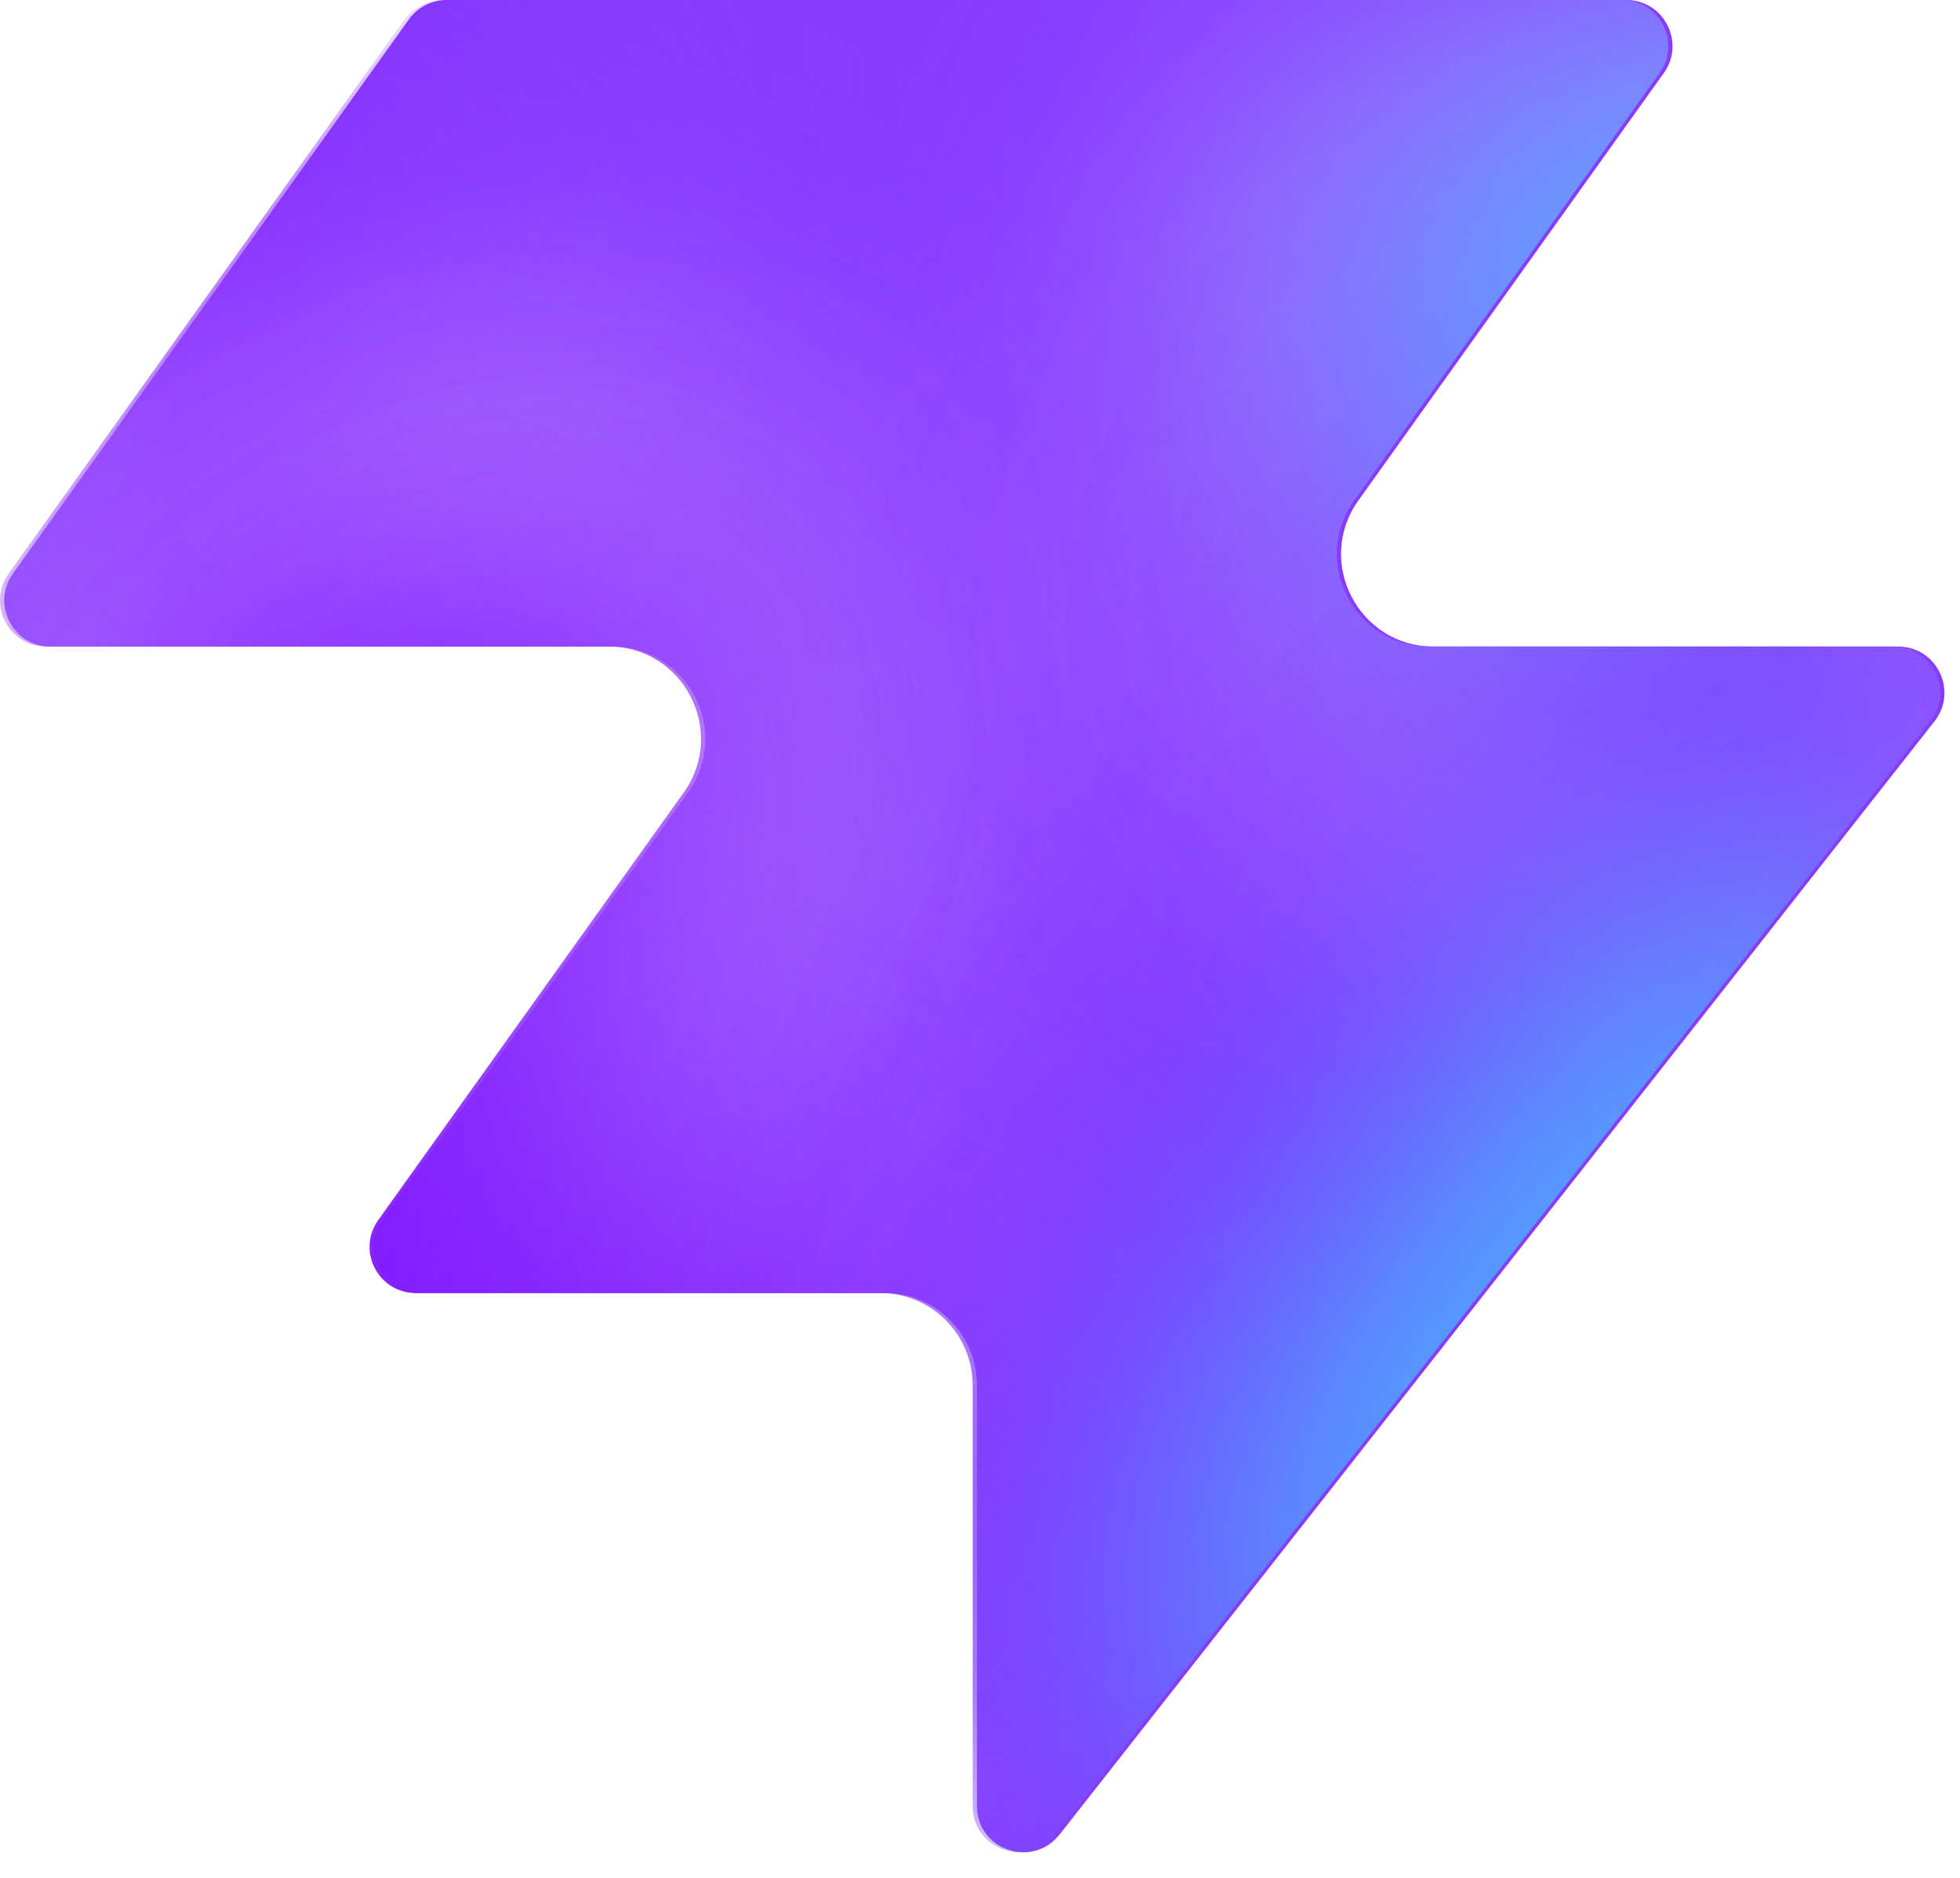
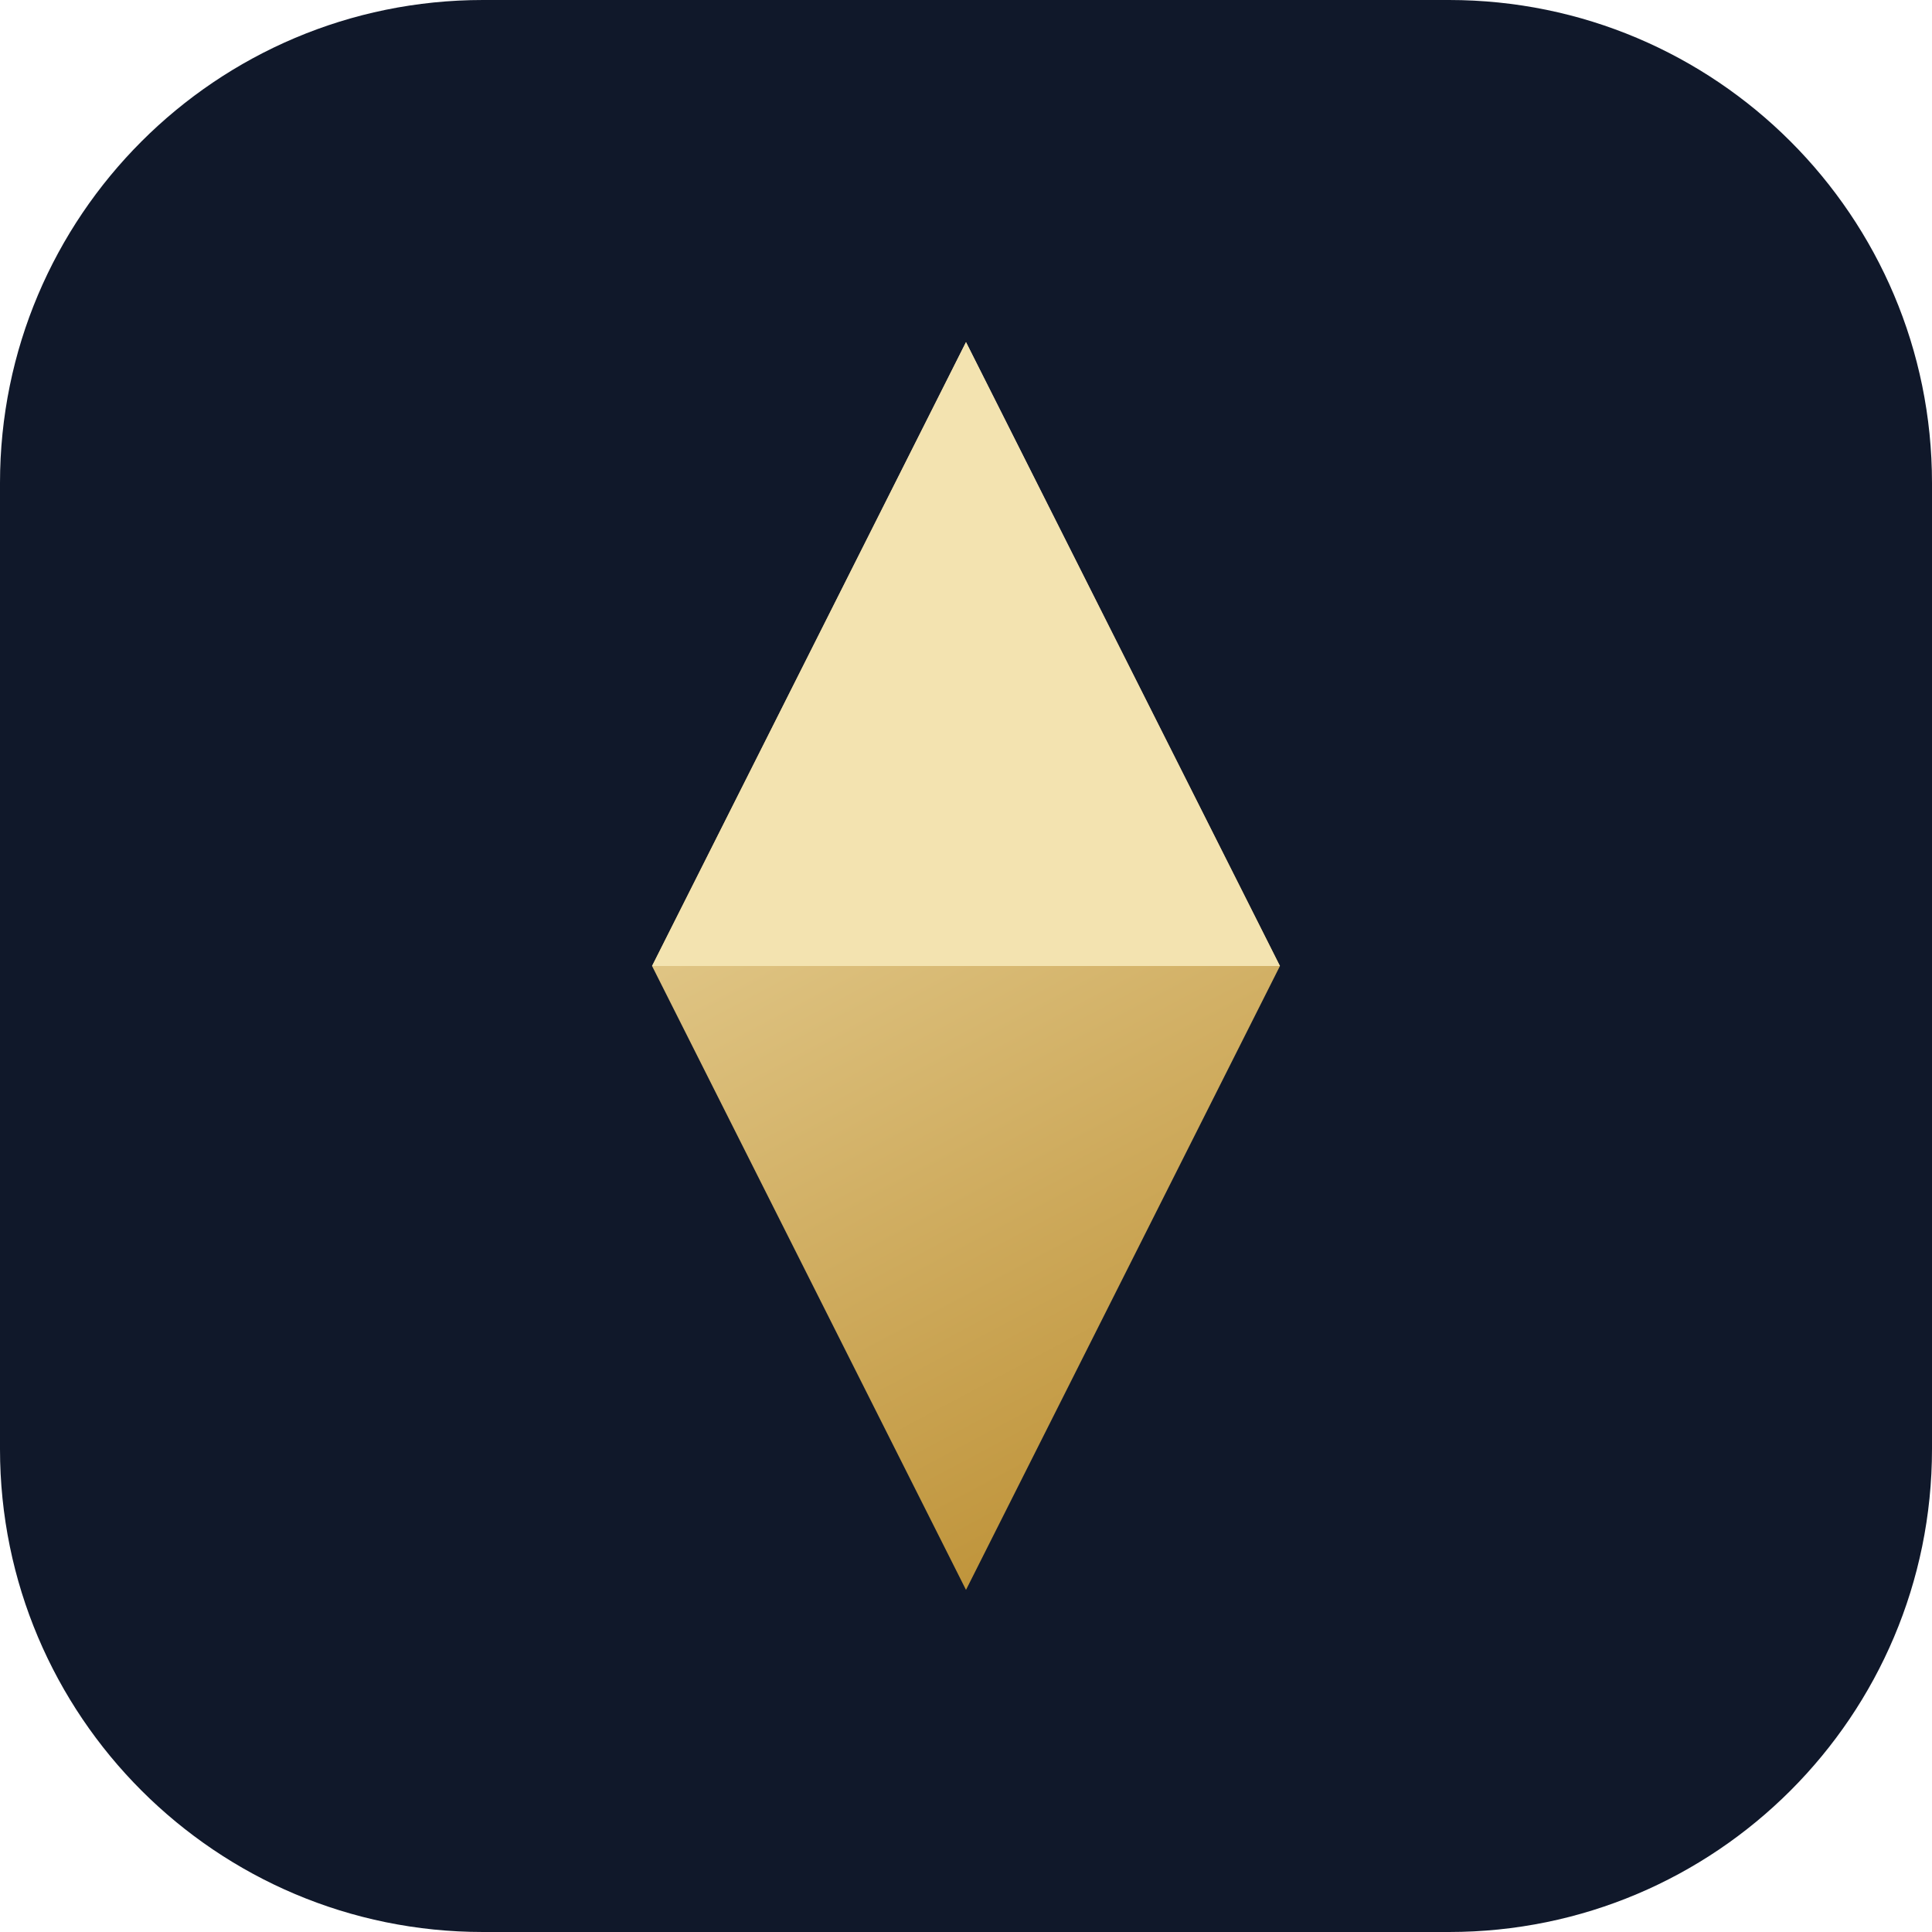
- <svg xmlns="http://www.w3.org/2000/svg" width="48" height="46" fill="none" viewBox="0 0 48 46">
-   <path fill="#863bff" d="M25.946 44.938c-.664.845-2.021.375-2.021-.698V33.937a2.26 2.26 0 0 0-2.262-2.262H10.287c-.92 0-1.456-1.04-.92-1.788l7.48-10.471c1.07-1.497 0-3.578-1.842-3.578H1.237c-.92 0-1.456-1.04-.92-1.788L10.013.474c.214-.297.556-.474.92-.474h28.894c.92 0 1.456 1.04.92 1.788l-7.48 10.471c-1.07 1.498 0 3.579 1.842 3.579h11.377c.943 0 1.473 1.088.89 1.83L25.947 44.94z" style="fill:#863bff;fill:color(display-p3 .525 .23 1);fill-opacity:1" />
-   <mask id="a" width="48" height="46" x="0" y="0" maskUnits="userSpaceOnUse" style="mask-type:alpha">
-     <path fill="#000" d="M25.842 44.938c-.664.844-2.021.375-2.021-.698V33.937a2.26 2.26 0 0 0-2.262-2.262H10.183c-.92 0-1.456-1.04-.92-1.788l7.48-10.471c1.07-1.498 0-3.579-1.842-3.579H1.133c-.92 0-1.456-1.04-.92-1.787L9.91.473c.214-.297.556-.474.92-.474h28.894c.92 0 1.456 1.04.92 1.788l-7.48 10.471c-1.07 1.498 0 3.578 1.842 3.578h11.377c.943 0 1.473 1.088.89 1.832L25.843 44.94z" style="fill:#000;fill-opacity:1" />
-   </mask>
-   <g mask="url(#a)">
-     <g filter="url(#b)">
-       <ellipse cx="5.508" cy="14.704" fill="#ede6ff" rx="5.508" ry="14.704" style="fill:#ede6ff;fill:color(display-p3 .927 .903 1);fill-opacity:1" transform="matrix(.00324 1 1 -.00324 -4.47 31.516)" />
-     </g>
-     <g filter="url(#c)">
-       <ellipse cx="10.399" cy="29.851" fill="#ede6ff" rx="10.399" ry="29.851" style="fill:#ede6ff;fill:color(display-p3 .927 .903 1);fill-opacity:1" transform="matrix(.00324 1 1 -.00324 -39.328 7.883)" />
-     </g>
-     <g filter="url(#d)">
-       <ellipse cx="5.508" cy="30.487" fill="#7e14ff" rx="5.508" ry="30.487" style="fill:#7e14ff;fill:color(display-p3 .492 .077 1);fill-opacity:1" transform="rotate(89.814 -25.913 -14.639)scale(1 -1)" />
-     </g>
-     <g filter="url(#e)">
-       <ellipse cx="5.508" cy="30.599" fill="#7e14ff" rx="5.508" ry="30.599" style="fill:#7e14ff;fill:color(display-p3 .492 .077 1);fill-opacity:1" transform="rotate(89.814 -32.644 -3.334)scale(1 -1)" />
-     </g>
-     <g filter="url(#f)">
-       <ellipse cx="5.508" cy="30.599" fill="#7e14ff" rx="5.508" ry="30.599" style="fill:#7e14ff;fill:color(display-p3 .492 .077 1);fill-opacity:1" transform="matrix(.00324 1 1 -.00324 -34.34 30.47)" />
-     </g>
-     <g filter="url(#g)">
-       <ellipse cx="14.072" cy="22.078" fill="#ede6ff" rx="14.072" ry="22.078" style="fill:#ede6ff;fill:color(display-p3 .927 .903 1);fill-opacity:1" transform="rotate(93.35 24.506 48.493)scale(-1 1)" />
-     </g>
-     <g filter="url(#h)">
-       <ellipse cx="3.47" cy="21.501" fill="#7e14ff" rx="3.47" ry="21.501" style="fill:#7e14ff;fill:color(display-p3 .492 .077 1);fill-opacity:1" transform="rotate(89.009 28.708 47.59)scale(-1 1)" />
-     </g>
-     <g filter="url(#i)">
-       <ellipse cx="3.47" cy="21.501" fill="#7e14ff" rx="3.47" ry="21.501" style="fill:#7e14ff;fill:color(display-p3 .492 .077 1);fill-opacity:1" transform="rotate(89.009 28.708 47.59)scale(-1 1)" />
-     </g>
-     <g filter="url(#j)">
-       <ellipse cx=".387" cy="8.972" fill="#7e14ff" rx="4.407" ry="29.108" style="fill:#7e14ff;fill:color(display-p3 .492 .077 1);fill-opacity:1" transform="rotate(39.51 .387 8.972)" />
-     </g>
-     <g filter="url(#k)">
-       <ellipse cx="47.523" cy="-6.092" fill="#7e14ff" rx="4.407" ry="29.108" style="fill:#7e14ff;fill:color(display-p3 .492 .077 1);fill-opacity:1" transform="rotate(37.892 47.523 -6.092)" />
-     </g>
-     <g filter="url(#l)">
-       <ellipse cx="41.412" cy="6.333" fill="#47bfff" rx="5.971" ry="9.665" style="fill:#47bfff;fill:color(display-p3 .28 .748 1);fill-opacity:1" transform="rotate(37.892 41.412 6.333)" />
-     </g>
-     <g filter="url(#m)">
-       <ellipse cx="-1.879" cy="38.332" fill="#7e14ff" rx="4.407" ry="29.108" style="fill:#7e14ff;fill:color(display-p3 .492 .077 1);fill-opacity:1" transform="rotate(37.892 -1.88 38.332)" />
-     </g>
-     <g filter="url(#n)">
-       <ellipse cx="-1.879" cy="38.332" fill="#7e14ff" rx="4.407" ry="29.108" style="fill:#7e14ff;fill:color(display-p3 .492 .077 1);fill-opacity:1" transform="rotate(37.892 -1.88 38.332)" />
-     </g>
-     <g filter="url(#o)">
-       <ellipse cx="35.651" cy="29.907" fill="#7e14ff" rx="4.407" ry="29.108" style="fill:#7e14ff;fill:color(display-p3 .492 .077 1);fill-opacity:1" transform="rotate(37.892 35.651 29.907)" />
-     </g>
-     <g filter="url(#p)">
-       <ellipse cx="38.418" cy="32.4" fill="#47bfff" rx="5.971" ry="15.297" style="fill:#47bfff;fill:color(display-p3 .28 .748 1);fill-opacity:1" transform="rotate(37.892 38.418 32.4)" />
-     </g>
-   </g>
+ <svg xmlns="http://www.w3.org/2000/svg" viewBox="0 0 48 48" fill="none">
+   <rect width="48" height="48" rx="12" fill="#10182a" />
+   <path d="M24 8.5 31.8 24 24 39.5 16.2 24Z" fill="url(#g)" />
+   <path d="M24 8.5 31.8 24H16.2Z" fill="#f3e3b0" />
  <defs>
-     <filter id="b" width="60.045" height="41.654" x="-19.77" y="16.149" color-interpolation-filters="sRGB" filterUnits="userSpaceOnUse">
-       <feFlood flood-opacity="0" result="BackgroundImageFix" />
-       <feBlend in="SourceGraphic" in2="BackgroundImageFix" result="shape" />
-       <feGaussianBlur result="effect1_foregroundBlur_2002_17158" stdDeviation="7.659" />
-     </filter>
-     <filter id="c" width="90.34" height="51.437" x="-54.613" y="-7.533" color-interpolation-filters="sRGB" filterUnits="userSpaceOnUse">
-       <feFlood flood-opacity="0" result="BackgroundImageFix" />
-       <feBlend in="SourceGraphic" in2="BackgroundImageFix" result="shape" />
-       <feGaussianBlur result="effect1_foregroundBlur_2002_17158" stdDeviation="7.659" />
-     </filter>
-     <filter id="d" width="79.355" height="29.4" x="-49.64" y="2.03" color-interpolation-filters="sRGB" filterUnits="userSpaceOnUse">
-       <feFlood flood-opacity="0" result="BackgroundImageFix" />
-       <feBlend in="SourceGraphic" in2="BackgroundImageFix" result="shape" />
-       <feGaussianBlur result="effect1_foregroundBlur_2002_17158" stdDeviation="4.596" />
-     </filter>
-     <filter id="e" width="79.579" height="29.4" x="-45.045" y="20.029" color-interpolation-filters="sRGB" filterUnits="userSpaceOnUse">
-       <feFlood flood-opacity="0" result="BackgroundImageFix" />
-       <feBlend in="SourceGraphic" in2="BackgroundImageFix" result="shape" />
-       <feGaussianBlur result="effect1_foregroundBlur_2002_17158" stdDeviation="4.596" />
-     </filter>
-     <filter id="f" width="79.579" height="29.4" x="-43.513" y="21.178" color-interpolation-filters="sRGB" filterUnits="userSpaceOnUse">
-       <feFlood flood-opacity="0" result="BackgroundImageFix" />
-       <feBlend in="SourceGraphic" in2="BackgroundImageFix" result="shape" />
-       <feGaussianBlur result="effect1_foregroundBlur_2002_17158" stdDeviation="4.596" />
-     </filter>
-     <filter id="g" width="74.749" height="58.852" x="15.756" y="-17.901" color-interpolation-filters="sRGB" filterUnits="userSpaceOnUse">
-       <feFlood flood-opacity="0" result="BackgroundImageFix" />
-       <feBlend in="SourceGraphic" in2="BackgroundImageFix" result="shape" />
-       <feGaussianBlur result="effect1_foregroundBlur_2002_17158" stdDeviation="7.659" />
-     </filter>
-     <filter id="h" width="61.377" height="25.362" x="23.548" y="2.284" color-interpolation-filters="sRGB" filterUnits="userSpaceOnUse">
-       <feFlood flood-opacity="0" result="BackgroundImageFix" />
-       <feBlend in="SourceGraphic" in2="BackgroundImageFix" result="shape" />
-       <feGaussianBlur result="effect1_foregroundBlur_2002_17158" stdDeviation="4.596" />
-     </filter>
-     <filter id="i" width="61.377" height="25.362" x="23.548" y="2.284" color-interpolation-filters="sRGB" filterUnits="userSpaceOnUse">
-       <feFlood flood-opacity="0" result="BackgroundImageFix" />
-       <feBlend in="SourceGraphic" in2="BackgroundImageFix" result="shape" />
-       <feGaussianBlur result="effect1_foregroundBlur_2002_17158" stdDeviation="4.596" />
-     </filter>
-     <filter id="j" width="56.045" height="63.649" x="-27.636" y="-22.853" color-interpolation-filters="sRGB" filterUnits="userSpaceOnUse">
-       <feFlood flood-opacity="0" result="BackgroundImageFix" />
-       <feBlend in="SourceGraphic" in2="BackgroundImageFix" result="shape" />
-       <feGaussianBlur result="effect1_foregroundBlur_2002_17158" stdDeviation="4.596" />
-     </filter>
-     <filter id="k" width="54.814" height="64.646" x="20.116" y="-38.415" color-interpolation-filters="sRGB" filterUnits="userSpaceOnUse">
-       <feFlood flood-opacity="0" result="BackgroundImageFix" />
-       <feBlend in="SourceGraphic" in2="BackgroundImageFix" result="shape" />
-       <feGaussianBlur result="effect1_foregroundBlur_2002_17158" stdDeviation="4.596" />
-     </filter>
-     <filter id="l" width="33.541" height="35.313" x="24.641" y="-11.323" color-interpolation-filters="sRGB" filterUnits="userSpaceOnUse">
-       <feFlood flood-opacity="0" result="BackgroundImageFix" />
-       <feBlend in="SourceGraphic" in2="BackgroundImageFix" result="shape" />
-       <feGaussianBlur result="effect1_foregroundBlur_2002_17158" stdDeviation="4.596" />
-     </filter>
-     <filter id="m" width="54.814" height="64.646" x="-29.286" y="6.009" color-interpolation-filters="sRGB" filterUnits="userSpaceOnUse">
-       <feFlood flood-opacity="0" result="BackgroundImageFix" />
-       <feBlend in="SourceGraphic" in2="BackgroundImageFix" result="shape" />
-       <feGaussianBlur result="effect1_foregroundBlur_2002_17158" stdDeviation="4.596" />
-     </filter>
-     <filter id="n" width="54.814" height="64.646" x="-29.286" y="6.009" color-interpolation-filters="sRGB" filterUnits="userSpaceOnUse">
-       <feFlood flood-opacity="0" result="BackgroundImageFix" />
-       <feBlend in="SourceGraphic" in2="BackgroundImageFix" result="shape" />
-       <feGaussianBlur result="effect1_foregroundBlur_2002_17158" stdDeviation="4.596" />
-     </filter>
-     <filter id="o" width="54.814" height="64.646" x="8.244" y="-2.416" color-interpolation-filters="sRGB" filterUnits="userSpaceOnUse">
-       <feFlood flood-opacity="0" result="BackgroundImageFix" />
-       <feBlend in="SourceGraphic" in2="BackgroundImageFix" result="shape" />
-       <feGaussianBlur result="effect1_foregroundBlur_2002_17158" stdDeviation="4.596" />
-     </filter>
-     <filter id="p" width="39.409" height="43.623" x="18.713" y="10.588" color-interpolation-filters="sRGB" filterUnits="userSpaceOnUse">
-       <feFlood flood-opacity="0" result="BackgroundImageFix" />
-       <feBlend in="SourceGraphic" in2="BackgroundImageFix" result="shape" />
-       <feGaussianBlur result="effect1_foregroundBlur_2002_17158" stdDeviation="4.596" />
-     </filter>
+     <linearGradient id="g" x1="16" y1="10" x2="32" y2="40" gradientUnits="userSpaceOnUse">
+       <stop stop-color="#f6e7b8" />
+       <stop offset="1" stop-color="#b8892a" />
+     </linearGradient>
  </defs>
</svg>
